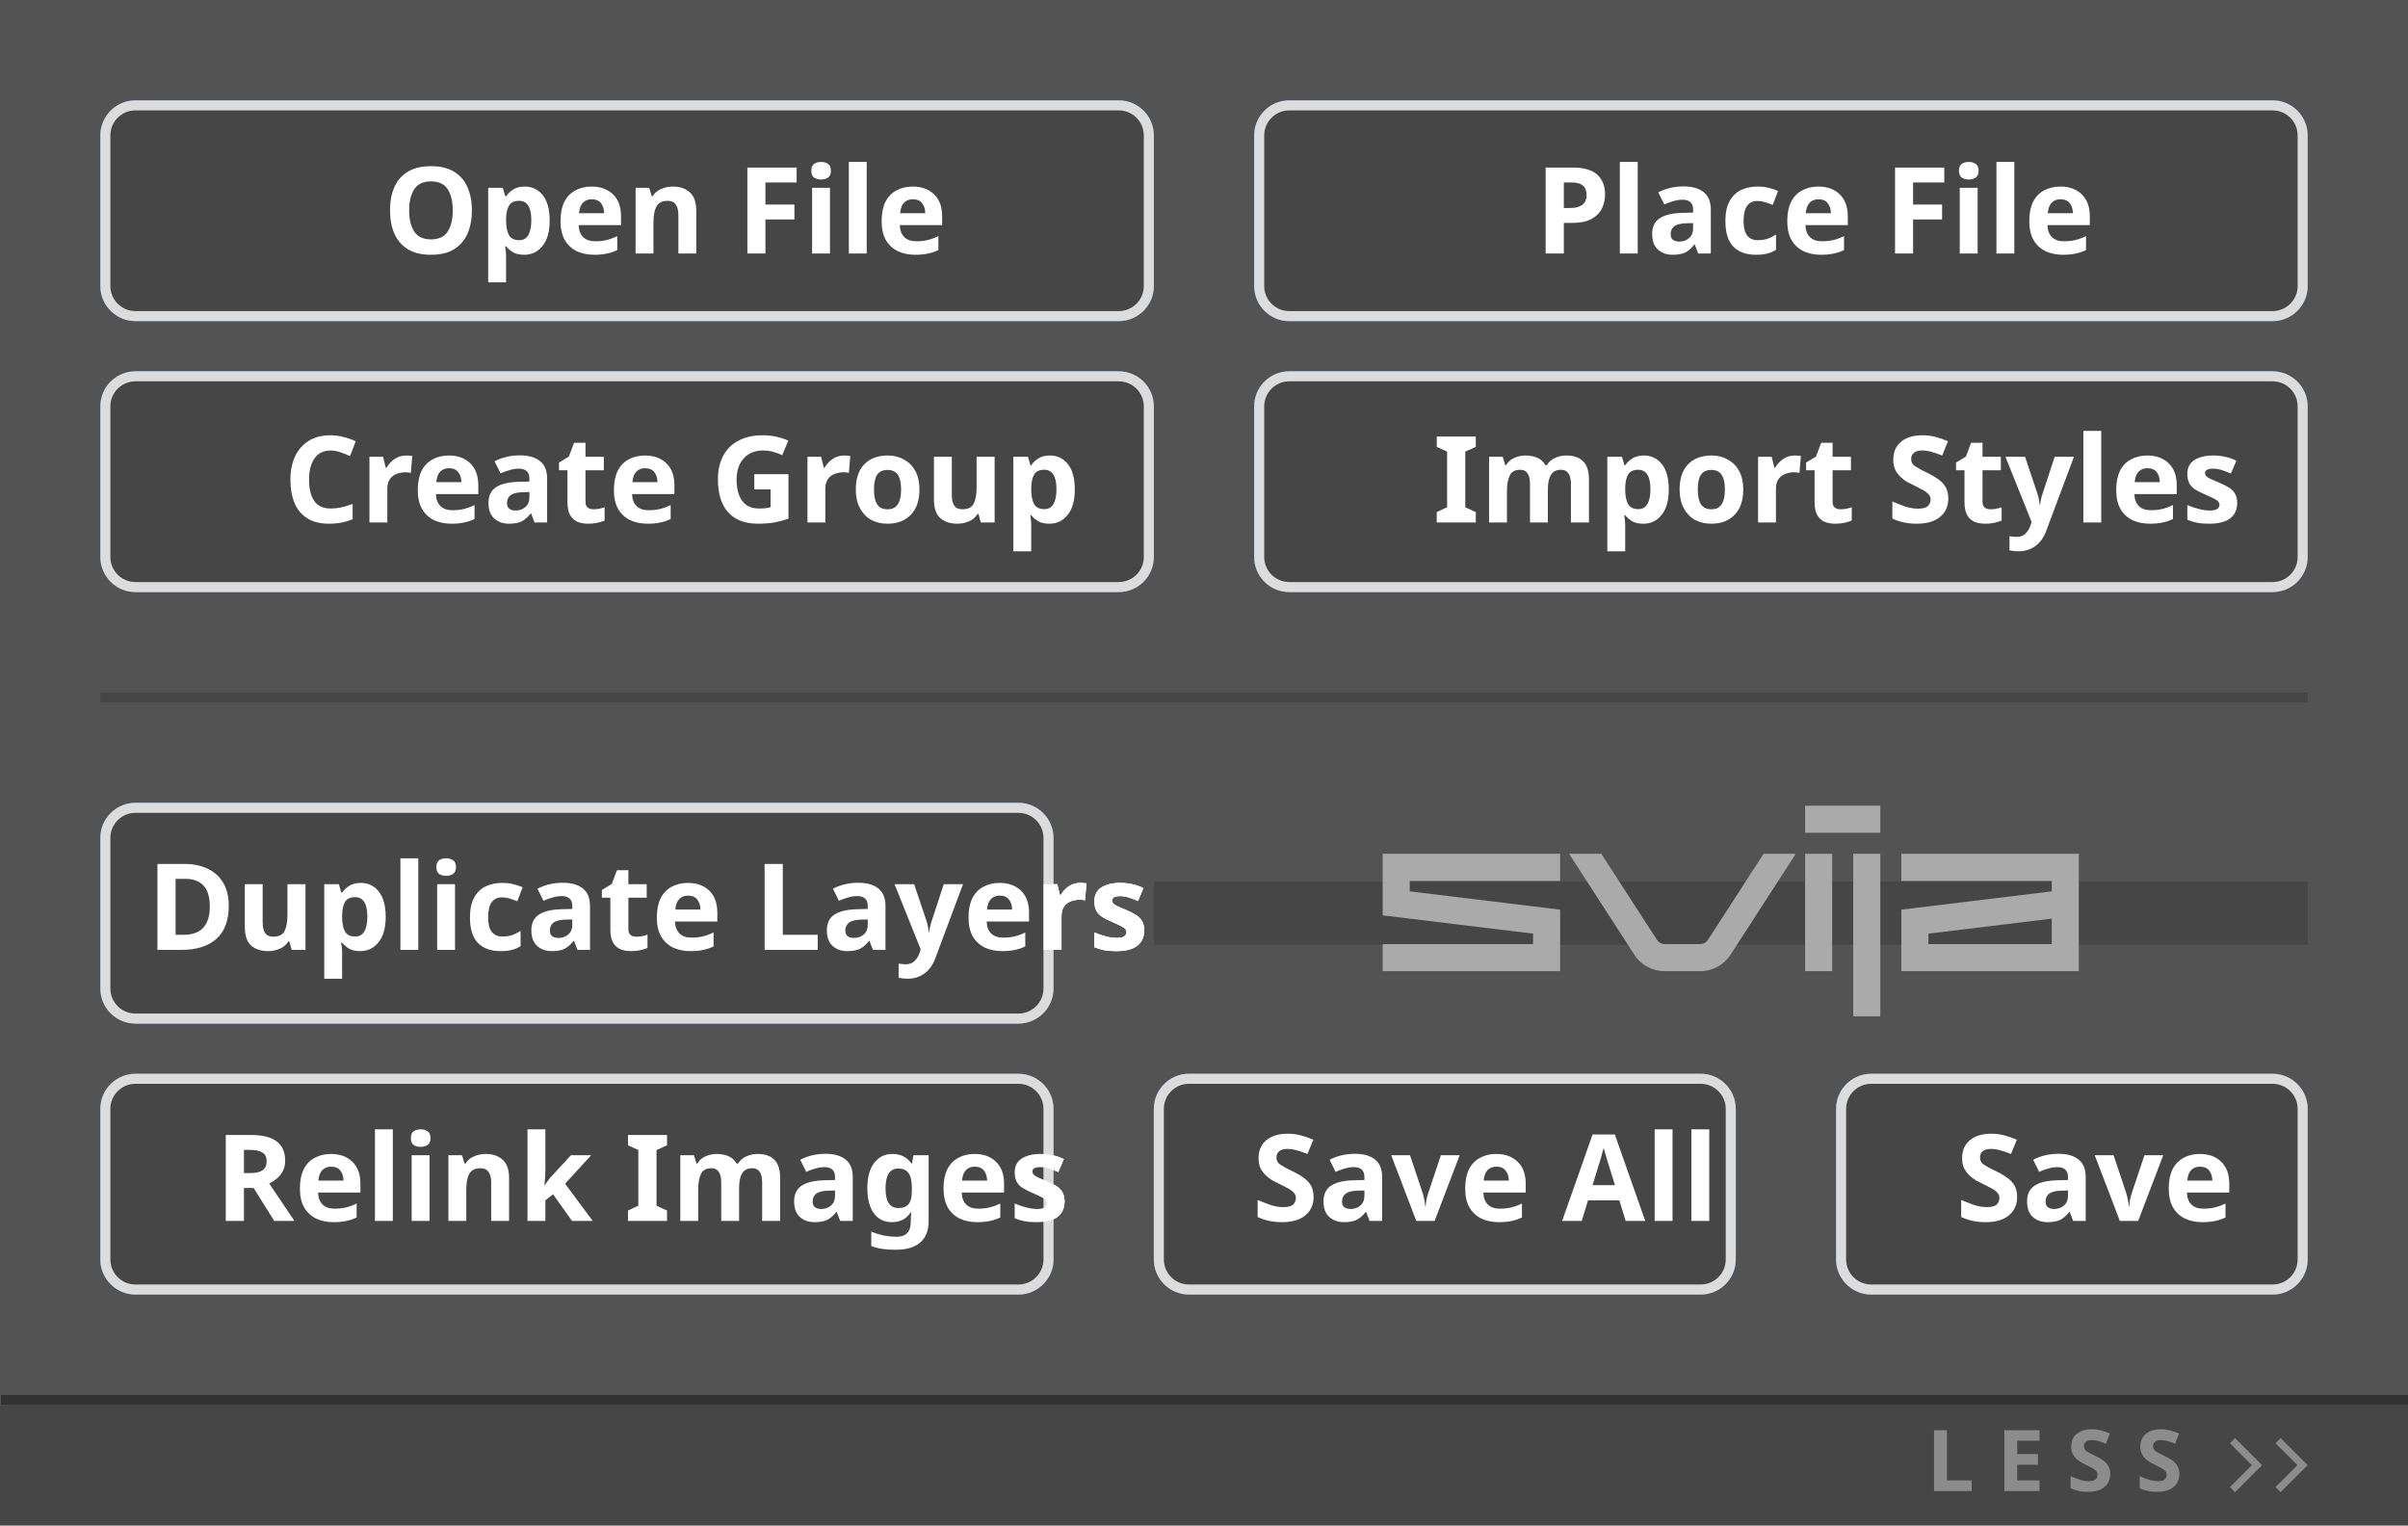
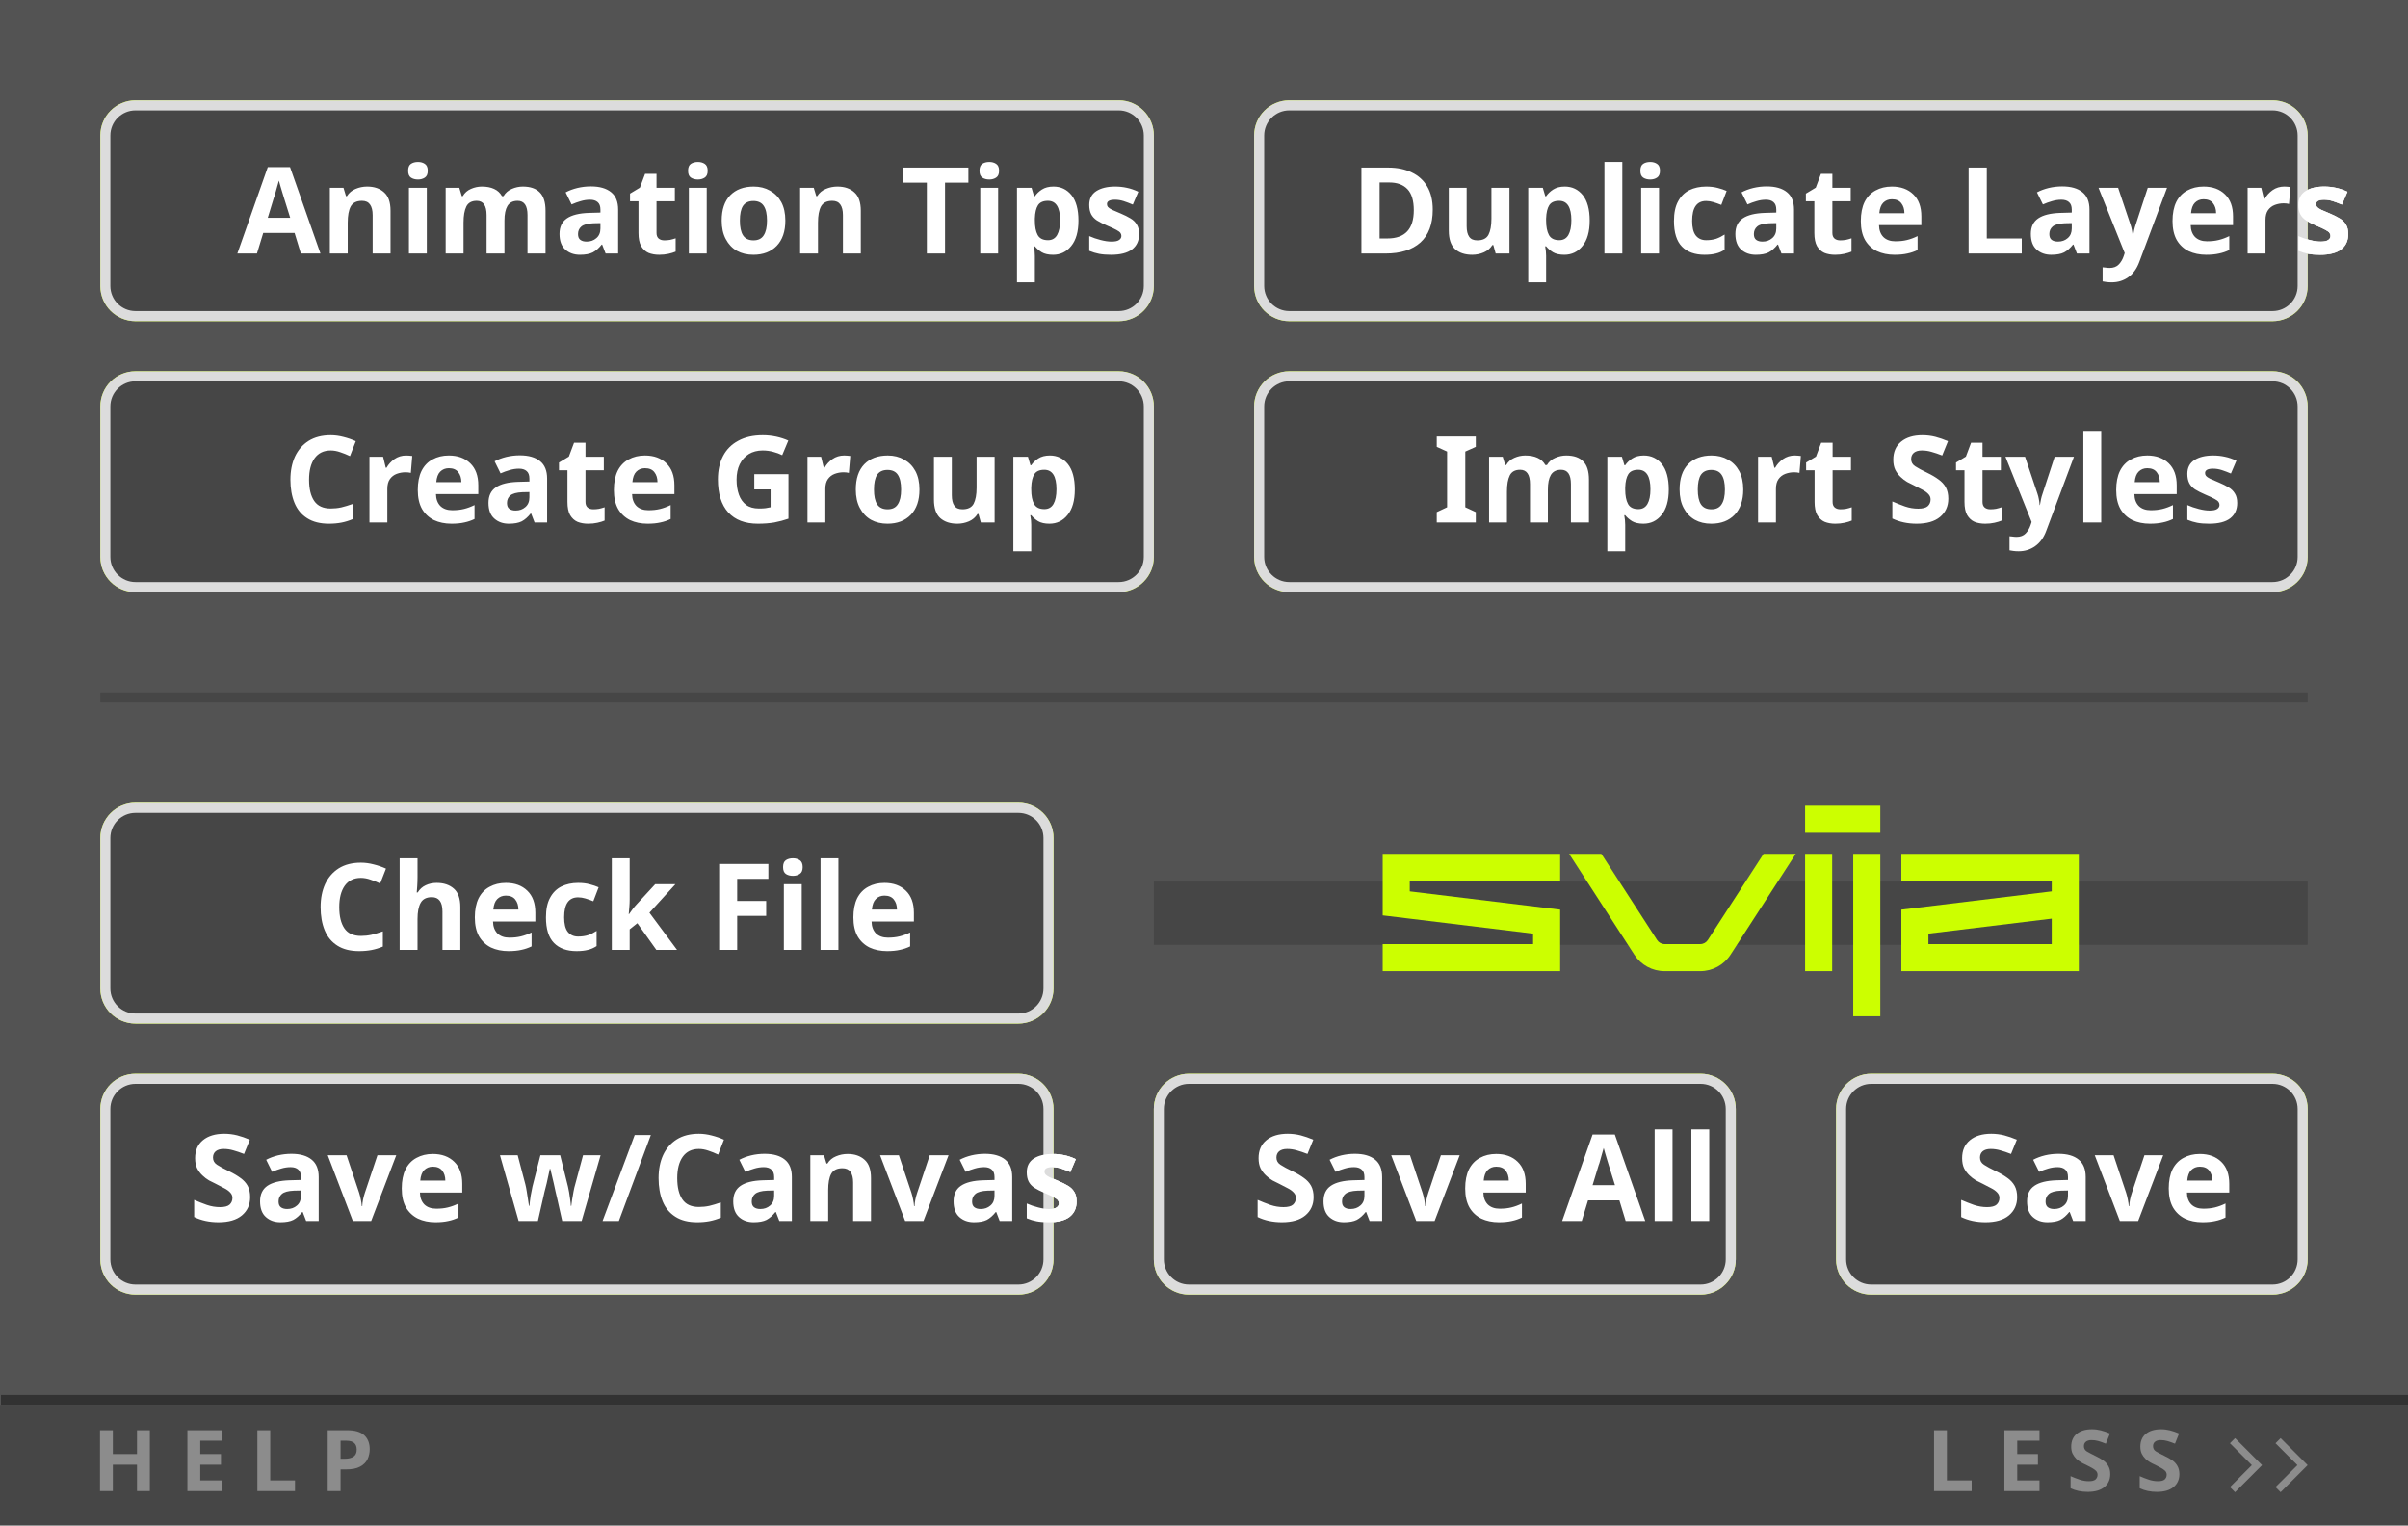
<svg xmlns="http://www.w3.org/2000/svg" xmlns:xlink="http://www.w3.org/1999/xlink" viewBox="0 0 240 152">
  <defs>
    <style>
      .cls-1 {
        fill: #f0f0f0;
      }

      .cls-1, .cls-2, .cls-3, .cls-4 {
        font-size: 12px;
      }

      .cls-1, .cls-2, .cls-3, .cls-4, .cls-5 {
        font-family: SourceSansPro-SemiBold, 'Source Sans Pro';
        font-weight: 600;
      }

      .cls-2 {
        fill: #fff;
      }

      .cls-6 {
        fill: #323232;
      }

      .cls-7, .cls-5 {
        fill: #8c8c8c;
      }

-       .cls-8, .cls-3 {
-         fill: #aaa;
+       .cls-8 {
+         fill: #cf0;
      }

      .cls-9 {
        fill: #dcdcdc;
      }

      .cls-10 {
        fill: #464646;
      }

      .cls-11 {
        fill: #535353;
      }

      .cls-12 {
        fill: #646464;
      }

      .cls-13 {
-         fill: #2d8ceb;
+         fill: #787878;
      }

      .cls-14 {
-         fill: #787878;
-       }
- 
-       .cls-15 {
        fill: #505050;
+       }
+ 
+       .cls-3 {
+         fill: #aaa;
      }

      .cls-4 {
        fill: #c8c8c8;
      }

      .cls-5 {
        font-size: 8.5px;
      }

-       .cls-16 {
+       .cls-15 {
        opacity: 0;
      }
    </style>
  </defs>
-   <g id="not_buttons_" data-name="not buttons »">
+   <g id="content_" data-name="content »">
    <g id="background">
      <rect class="cls-11" width="240" height="152" />
    </g>
    <g id="bottom_bar_stroke" data-name="bottom bar stroke">
      <rect class="cls-6" x=".096" y="139" width="239.904" height="1" />
    </g>
    <g id="logo_bar_bar_bottom_bar" data-name="logo bar, bar &amp;amp; bottom bar">
      <g>
        <rect class="cls-10" x="115" y="87.85" width="115" height="6.3" />
        <rect class="cls-10" x="10" y="69" width="220" height="1" />
      </g>
      <rect class="cls-10" x="0" y="140" width="240" height="12" />
    </g>
    <g id="bottom_bar_text" data-name="bottom bar text">
      <text class="cls-5" transform="translate(191.996 148.582)">
        <tspan x="0" y="0">L E S S</tspan>
      </text>
      <path class="cls-7" d="M227.304,148.692l-.51-.51,2.183-2.182-2.183-2.182,.51-.51,2.692,2.691-2.692,2.692Zm-1.849-2.692l-2.691-2.691-.51,.51,2.182,2.182-2.182,2.182,.51,.51,2.691-2.692Z" />
+       <text class="cls-5" transform="translate(9.201 148.582)">
+         <tspan x="0" y="0">H E L P</tspan>
+       </text>
    </g>
    <g id="logo_right_help" data-name="logo &amp;amp; right help">
      <path class="cls-8" d="M182.608,85.084h-2.698v11.692h2.698v-11.692Zm4.797-4.797h-7.495v2.698h7.495v-2.698Zm0,4.797h-2.698v16.189h2.698v-16.189Zm-31.907,11.692h-17.688v-2.698h14.99v-1.043l-14.99-1.82v-6.131h17.688v2.698h-14.99v1.042l14.99,1.82v6.131Zm51.693-11.692h-17.688v2.698h14.99v1.042l-14.99,1.82v6.131h17.688v-11.692Zm-14.99,7.951l12.291-1.493v2.535h-12.291v-1.043Zm-16.433-7.951l-5.55,8.581c-.167,.259-.451,.413-.759,.413h-3.547c-.308,0-.592-.154-.759-.413l-5.55-8.581h-3.213l6.497,10.046c.666,1.031,1.797,1.646,3.024,1.646h3.547c1.227,0,2.358-.615,3.024-1.646l6.497-10.046h-3.213Z" />
    </g>
  </g>
  <g id="buttons_" data-name="buttons »">
    <g id="bottom_stroke" data-name="bottom stroke">
      <g>
-         <path class="cls-14" d="M226.5,129h-40c-1.93,0-3.5-1.57-3.5-3.5v-15c0-1.93,1.57-3.5,3.5-3.5h40c1.93,0,3.5,1.57,3.5,3.5v15c0,1.93-1.57,3.5-3.5,3.5Z" />
-         <path class="cls-14" d="M101.5,129H13.5c-1.93,0-3.5-1.57-3.5-3.5v-15c0-1.93,1.57-3.5,3.5-3.5H101.5c1.93,0,3.5,1.57,3.5,3.5v15c0,1.93-1.57,3.5-3.5,3.5Z" />
-         <path class="cls-14" d="M101.5,102H13.5c-1.93,0-3.5-1.57-3.5-3.5v-15c0-1.93,1.57-3.5,3.5-3.5H101.5c1.93,0,3.5,1.57,3.5,3.5v15c0,1.93-1.57,3.5-3.5,3.5Z" />
-         <path class="cls-14" d="M169.5,129h-51c-1.93,0-3.5-1.57-3.5-3.5v-15c0-1.93,1.57-3.5,3.5-3.5h51c1.93,0,3.5,1.57,3.5,3.5v15c0,1.93-1.57,3.5-3.5,3.5Z" />
+         <path class="cls-13" d="M226.5,129h-40c-1.93,0-3.5-1.57-3.5-3.5v-15c0-1.93,1.57-3.5,3.5-3.5h40c1.93,0,3.5,1.57,3.5,3.5v15c0,1.93-1.57,3.5-3.5,3.5Z" />
+         <path class="cls-13" d="M101.5,129H13.5c-1.93,0-3.5-1.57-3.5-3.5v-15c0-1.93,1.57-3.5,3.5-3.5H101.5c1.93,0,3.5,1.57,3.5,3.5v15c0,1.93-1.57,3.5-3.5,3.5Z" />
+         <path class="cls-13" d="M101.5,102H13.5c-1.93,0-3.5-1.57-3.5-3.5v-15c0-1.93,1.57-3.5,3.5-3.5H101.5c1.93,0,3.5,1.57,3.5,3.5v15c0,1.93-1.57,3.5-3.5,3.5Z" />
+         <path class="cls-13" d="M169.5,129h-51c-1.93,0-3.5-1.57-3.5-3.5v-15c0-1.93,1.57-3.5,3.5-3.5h51c1.93,0,3.5,1.57,3.5,3.5v15c0,1.93-1.57,3.5-3.5,3.5Z" />
      </g>
    </g>
    <g id="bottom_fill" data-name="bottom fill">
      <rect class="cls-10" x="184" y="108" width="45" height="20" rx="2.5" ry="2.5" />
      <rect class="cls-10" x="11" y="108" width="93" height="20" rx="2.5" ry="2.5" />
      <rect class="cls-10" x="116" y="108" width="56" height="20" rx="2.5" ry="2.5" />
      <rect class="cls-10" x="11" y="81" width="93" height="20" rx="2.5" ry="2.5" />
    </g>
    <g id="bottom_label" data-name="bottom label">
-       <text class="cls-4" transform="translate(14.613 94.653)">
-         <tspan x="0" y="0">Duplicate Layers</tspan>
-       </text>
-       <text class="cls-4" transform="translate(21.422 121.662)">
-         <tspan x="0" y="0">Relink Images</tspan>
+       <text class="cls-4" transform="translate(31.251 94.653)">
+         <tspan x="0" y="0">Check File</tspan>
+       </text>
+       <text class="cls-4" transform="translate(18.807 121.662)">
+         <tspan x="0" y="0">Save w/Canvas</tspan>
      </text>
      <text class="cls-4" transform="translate(194.92 121.662)">
        <tspan x="0" y="0">Save</tspan>
      </text>
      <text class="cls-4" transform="translate(124.798 121.662)">
        <tspan x="0" y="0">Save All</tspan>
      </text>
    </g>
    <g id="top_stroke" data-name="top stroke">
      <g>
        <rect class="cls-12" x="125" y="10" width="105" height="22" rx="3.5" ry="3.5" />
        <rect class="cls-12" x="125" y="37" width="105" height="22" rx="3.5" ry="3.5" />
        <rect class="cls-12" x="10" y="10" width="105" height="22" rx="3.5" ry="3.5" />
        <rect class="cls-12" x="10" y="37" width="105" height="22" rx="3.5" ry="3.5" />
      </g>
    </g>
    <g id="top_fill" data-name="top fill">
      <g>
-         <rect class="cls-15" x="126" y="11" width="103" height="20" rx="2.5" ry="2.5" />
-         <rect class="cls-15" x="126" y="38" width="103" height="20" rx="2.5" ry="2.5" />
-         <rect class="cls-15" x="11" y="11" width="103" height="20" rx="2.5" ry="2.5" />
-         <rect class="cls-15" x="11" y="38" width="103" height="20" rx="2.5" ry="2.5" />
+         <rect class="cls-14" x="126" y="11" width="103" height="20" rx="2.5" ry="2.5" />
+         <rect class="cls-14" x="126" y="38" width="103" height="20" rx="2.5" ry="2.5" />
+         <rect class="cls-14" x="11" y="11" width="103" height="20" rx="2.5" ry="2.5" />
+         <rect class="cls-14" x="11" y="38" width="103" height="20" rx="2.5" ry="2.5" />
      </g>
    </g>
    <g id="top_label" data-name="top label">
-       <text class="cls-3" transform="translate(152.973 25.262)">
-         <tspan x="0" y="0">Place File</tspan>
-       </text>
-       <text class="cls-3" transform="translate(38.171 25.262)">
-         <tspan x="0" y="0">Open File</tspan>
+       <text class="cls-3" transform="translate(134.613 25.262)">
+         <tspan x="0" y="0">Duplicate Layers</tspan>
+       </text>
+       <text class="cls-3" transform="translate(23.657 25.262)">
+         <tspan x="0" y="0">Animation Tips</tspan>
      </text>
      <text class="cls-3" transform="translate(28.241 52.062)">
        <tspan x="0" y="0">Create Group</tspan>
      </text>
      <text class="cls-3" transform="translate(142.808 52.062)">
        <tspan x="0" y="0">Import Styles</tspan>
      </text>
    </g>
  </g>
  <g id="mouseover_" data-name="mouseover »">
    <g id="mouseover_1" data-name="mouseover 1">
      <g id="mov1-10">
-         <path class="cls-13" d="M226.5,129h-40c-1.93,0-3.5-1.57-3.5-3.5v-15c0-1.93,1.57-3.5,3.5-3.5h40c1.93,0,3.5,1.57,3.5,3.5v15c0,1.93-1.57,3.5-3.5,3.5Z" />
+         <path class="cls-8" d="M226.5,129h-40c-1.93,0-3.5-1.57-3.5-3.5v-15c0-1.93,1.57-3.5,3.5-3.5h40c1.93,0,3.5,1.57,3.5,3.5v15c0,1.93-1.57,3.5-3.5,3.5Z" />
        <rect class="cls-10" x="184" y="108" width="45" height="20" rx="2.5" ry="2.5" />
        <text class="cls-1" transform="translate(194.92 121.662)">
          <tspan x="0" y="0">Save</tspan>
        </text>
      </g>
      <g id="mov1-9">
-         <path class="cls-13" d="M169.5,129h-51c-1.93,0-3.5-1.57-3.5-3.5v-15c0-1.93,1.57-3.5,3.5-3.5h51c1.93,0,3.5,1.57,3.5,3.5v15c0,1.93-1.57,3.5-3.5,3.5Z" />
+         <path class="cls-8" d="M169.5,129h-51c-1.93,0-3.5-1.57-3.5-3.5v-15c0-1.93,1.57-3.5,3.5-3.5h51c1.93,0,3.5,1.57,3.5,3.5v15c0,1.93-1.57,3.5-3.5,3.5Z" />
        <rect class="cls-10" x="116" y="108" width="56" height="20" rx="2.5" ry="2.5" />
        <text class="cls-1" transform="translate(124.798 121.662)">
          <tspan x="0" y="0">Save All</tspan>
        </text>
      </g>
      <g id="mov1-8">
-         <path class="cls-13" d="M101.5,129H13.5c-1.93,0-3.5-1.57-3.5-3.5v-15c0-1.93,1.57-3.5,3.5-3.5H101.5c1.93,0,3.5,1.57,3.5,3.5v15c0,1.93-1.57,3.5-3.5,3.5Z" />
+         <path class="cls-8" d="M101.5,129H13.5c-1.93,0-3.5-1.57-3.5-3.5v-15c0-1.93,1.57-3.5,3.5-3.5H101.5c1.93,0,3.5,1.57,3.5,3.5v15c0,1.93-1.57,3.5-3.5,3.5Z" />
        <rect class="cls-10" x="11" y="108" width="93" height="20" rx="2.5" ry="2.5" />
-         <text class="cls-1" transform="translate(21.422 121.662)">
-           <tspan x="0" y="0">Relink Images</tspan>
+         <text class="cls-1" transform="translate(18.807 121.662)">
+           <tspan x="0" y="0">Save w/Canvas</tspan>
        </text>
      </g>
      <g id="mov1-7">
-         <path class="cls-13" d="M101.5,102H13.5c-1.93,0-3.5-1.57-3.5-3.5v-15c0-1.93,1.57-3.5,3.5-3.5H101.5c1.93,0,3.5,1.57,3.5,3.5v15c0,1.93-1.57,3.5-3.5,3.5Z" />
+         <path class="cls-8" d="M101.5,102H13.5c-1.93,0-3.5-1.57-3.5-3.5v-15c0-1.93,1.57-3.5,3.5-3.5H101.5c1.93,0,3.5,1.57,3.5,3.5v15c0,1.93-1.57,3.5-3.5,3.5Z" />
        <rect class="cls-10" x="11" y="81" width="93" height="20" rx="2.5" ry="2.5" />
-         <text class="cls-1" transform="translate(14.613 94.653)">
-           <tspan x="0" y="0">Duplicate Layers</tspan>
+         <text class="cls-1" transform="translate(31.251 94.653)">
+           <tspan x="0" y="0">Check File</tspan>
        </text>
      </g>
      <g id="mov1-6">
-         <rect class="cls-13" x="125" y="37" width="105" height="22" rx="3.5" ry="3.5" />
+         <rect class="cls-8" x="125" y="37" width="105" height="22" rx="3.5" ry="3.5" />
        <rect class="cls-10" x="126" y="38" width="103" height="20" rx="2.5" ry="2.5" />
        <text class="cls-1" transform="translate(142.808 52.062)">
          <tspan x="0" y="0">Import Styles</tspan>
        </text>
      </g>
      <g id="mov1-5">
-         <rect class="cls-13" x="10" y="37" width="105" height="22" rx="3.5" ry="3.5" />
+         <rect class="cls-8" x="10" y="37" width="105" height="22" rx="3.5" ry="3.5" />
        <rect class="cls-10" x="11" y="38" width="103" height="20" rx="2.5" ry="2.5" />
        <text class="cls-1" transform="translate(28.241 52.062)">
          <tspan x="0" y="0">Create Group</tspan>
        </text>
      </g>
      <g id="mov1-4">
-         <rect class="cls-13" x="125" y="10" width="105" height="22" rx="3.5" ry="3.5" />
+         <rect class="cls-8" x="125" y="10" width="105" height="22" rx="3.5" ry="3.5" />
        <rect class="cls-10" x="126" y="11" width="103" height="20" rx="2.5" ry="2.5" />
-         <text class="cls-1" transform="translate(152.973 25.262)">
-           <tspan x="0" y="0">Place File</tspan>
+         <text class="cls-1" transform="translate(134.613 25.262)">
+           <tspan x="0" y="0">Duplicate Layers</tspan>
        </text>
      </g>
      <g id="mov1-3">
-         <rect class="cls-13" x="10" y="10" width="105" height="22" rx="3.5" ry="3.5" />
+         <rect class="cls-8" x="10" y="10" width="105" height="22" rx="3.5" ry="3.5" />
        <rect class="cls-10" x="11" y="11" width="103" height="20" rx="2.5" ry="2.5" />
-         <text class="cls-1" transform="translate(38.171 25.262)">
-           <tspan x="0" y="0">Open File</tspan>
+         <text class="cls-1" transform="translate(23.657 25.262)">
+           <tspan x="0" y="0">Animation Tips</tspan>
        </text>
      </g>
    </g>
  </g>
  <g id="mousedowns_" data-name="mousedowns »">
    <g id="mousedown_1" data-name="mousedown 1">
      <g id="mod1-10">
        <path class="cls-9" d="M226.5,129h-40c-1.93,0-3.5-1.57-3.5-3.5v-15c0-1.93,1.57-3.5,3.5-3.5h40c1.93,0,3.5,1.57,3.5,3.5v15c0,1.93-1.57,3.5-3.5,3.5Z" />
        <rect class="cls-10" x="184" y="108" width="45" height="20" rx="2.5" ry="2.5" />
        <text class="cls-2" transform="translate(194.92 121.662)">
          <tspan x="0" y="0">Save</tspan>
        </text>
      </g>
      <g id="mod1-9">
        <path class="cls-9" d="M169.5,129h-51c-1.93,0-3.5-1.57-3.5-3.5v-15c0-1.93,1.57-3.5,3.5-3.5h51c1.93,0,3.5,1.57,3.5,3.5v15c0,1.93-1.57,3.5-3.5,3.5Z" />
        <rect class="cls-10" x="116" y="108" width="56" height="20" rx="2.5" ry="2.5" />
        <text class="cls-2" transform="translate(124.798 121.662)">
          <tspan x="0" y="0">Save All</tspan>
        </text>
      </g>
      <g id="mod1-8">
        <path class="cls-9" d="M101.5,129H13.5c-1.93,0-3.5-1.57-3.5-3.5v-15c0-1.93,1.57-3.5,3.5-3.5H101.5c1.93,0,3.5,1.57,3.5,3.5v15c0,1.93-1.57,3.5-3.5,3.5Z" />
        <rect class="cls-10" x="11" y="108" width="93" height="20" rx="2.5" ry="2.5" />
-         <text class="cls-2" transform="translate(21.422 121.662)">
-           <tspan x="0" y="0">Relink Images</tspan>
+         <text class="cls-2" transform="translate(18.807 121.662)">
+           <tspan x="0" y="0">Save w/Canvas</tspan>
        </text>
      </g>
      <g id="mod1-7">
        <path class="cls-9" d="M101.5,102H13.5c-1.93,0-3.5-1.57-3.5-3.5v-15c0-1.93,1.57-3.5,3.5-3.5H101.5c1.93,0,3.5,1.57,3.5,3.5v15c0,1.93-1.57,3.5-3.5,3.5Z" />
        <rect class="cls-10" x="11" y="81" width="93" height="20" rx="2.5" ry="2.5" />
-         <text class="cls-2" transform="translate(14.613 94.653)">
-           <tspan x="0" y="0">Duplicate Layers</tspan>
+         <text class="cls-2" transform="translate(31.251 94.653)">
+           <tspan x="0" y="0">Check File</tspan>
        </text>
      </g>
      <g id="mod1-6">
        <rect class="cls-9" x="125" y="37" width="105" height="22" rx="3.5" ry="3.5" />
        <rect class="cls-10" x="126" y="38" width="103" height="20" rx="2.5" ry="2.5" />
        <text class="cls-2" transform="translate(142.808 52.062)">
          <tspan x="0" y="0">Import Styles</tspan>
        </text>
      </g>
      <g id="mod1-5">
        <rect class="cls-9" x="10" y="37" width="105" height="22" rx="3.5" ry="3.5" />
        <rect class="cls-10" x="11" y="38" width="103" height="20" rx="2.5" ry="2.5" />
        <text class="cls-2" transform="translate(28.241 52.062)">
          <tspan x="0" y="0">Create Group</tspan>
        </text>
      </g>
      <g id="mod1-4">
        <rect class="cls-9" x="125" y="10" width="105" height="22" rx="3.5" ry="3.5" />
        <rect class="cls-10" x="126" y="11" width="103" height="20" rx="2.5" ry="2.5" />
-         <text class="cls-2" transform="translate(152.973 25.262)">
-           <tspan x="0" y="0">Place File</tspan>
+         <text class="cls-2" transform="translate(134.613 25.262)">
+           <tspan x="0" y="0">Duplicate Layers</tspan>
        </text>
      </g>
      <g id="mod1-3">
        <rect class="cls-9" x="10" y="10" width="105" height="22" rx="3.5" ry="3.5" />
        <rect class="cls-10" x="11" y="11" width="103" height="20" rx="2.5" ry="2.5" />
-         <text class="cls-2" transform="translate(38.171 25.262)">
-           <tspan x="0" y="0">Open File</tspan>
-         </text>
-       </g>
-     </g>
-   </g>
-   <g id="listener_links_" data-name="listener links »">
-     <g id="links1">
-       <rect id="link1-10" class="cls-16" x="178" y="104.5" width="55" height="27.5" />
-       <rect id="link1-9" class="cls-16" x="112" y="104.5" width="66" height="27.5" />
-       <rect id="link1-8" class="cls-16" x="7" y="104.5" width="101" height="27.5" />
-       <rect id="link1-7" class="cls-16" x="7" y="77" width="101" height="27.5" />
-       <rect id="link1-6" class="cls-16" x="122" y="34.5" width="111" height="27.5" />
-       <rect id="link1-5" class="cls-16" x="7" y="34.5" width="111" height="27.5" />
-       <rect id="link1-4" class="cls-16" x="122" y="7" width="111" height="27.5" />
-       <rect id="link1-3" class="cls-16" x="7" y="7" width="111" height="27.5" />
+         <text class="cls-2" transform="translate(23.657 25.262)">
+           <tspan x="0" y="0">Animation Tips</tspan>
+         </text>
+       </g>
    </g>
  </g>
  <g id="ai_links_" data-name="ai links »">
    <g id="bottom_bar" data-name="bottom bar">
      <a xlink:href="less.html">
-         <rect class="cls-16" x="160" y="139" width="80" height="13" />
+         <rect class="cls-15" x="160" y="139" width="80" height="13" />
      </a>
-     </g>
-     <g id="logos">
-       <a xlink:href="more-info.html">
-         <rect class="cls-16" x="112" y="77" width="121" height="27.5" />
+       <a xlink:href="more-help.html">
+         <rect class="cls-15" x="0" y="139" width="42.24" height="13" />
      </a>
    </g>
  </g>
+   <g id="listener_links_" data-name="listener links »">
+     <g id="links1">
+       <rect id="link1-10" class="cls-15" x="178" y="104.5" width="55" height="27.5" />
+       <rect id="link1-09" class="cls-15" x="112" y="104.5" width="66" height="27.5" />
+       <rect id="link1-08" class="cls-15" x="7" y="104.5" width="101" height="27.5" />
+       <rect id="link1-07" class="cls-15" x="7" y="77" width="101" height="27.5" />
+       <rect id="link1-06" class="cls-15" x="122" y="34.5" width="111" height="27.5" />
+       <rect id="link1-05" class="cls-15" x="7" y="34.5" width="111" height="27.5" />
+       <rect id="link1-04" class="cls-15" x="122" y="7" width="111" height="27.5" />
+       <rect id="link1-03" class="cls-15" x="7" y="7" width="111" height="27.5" />
+     </g>
+   </g>
</svg>
